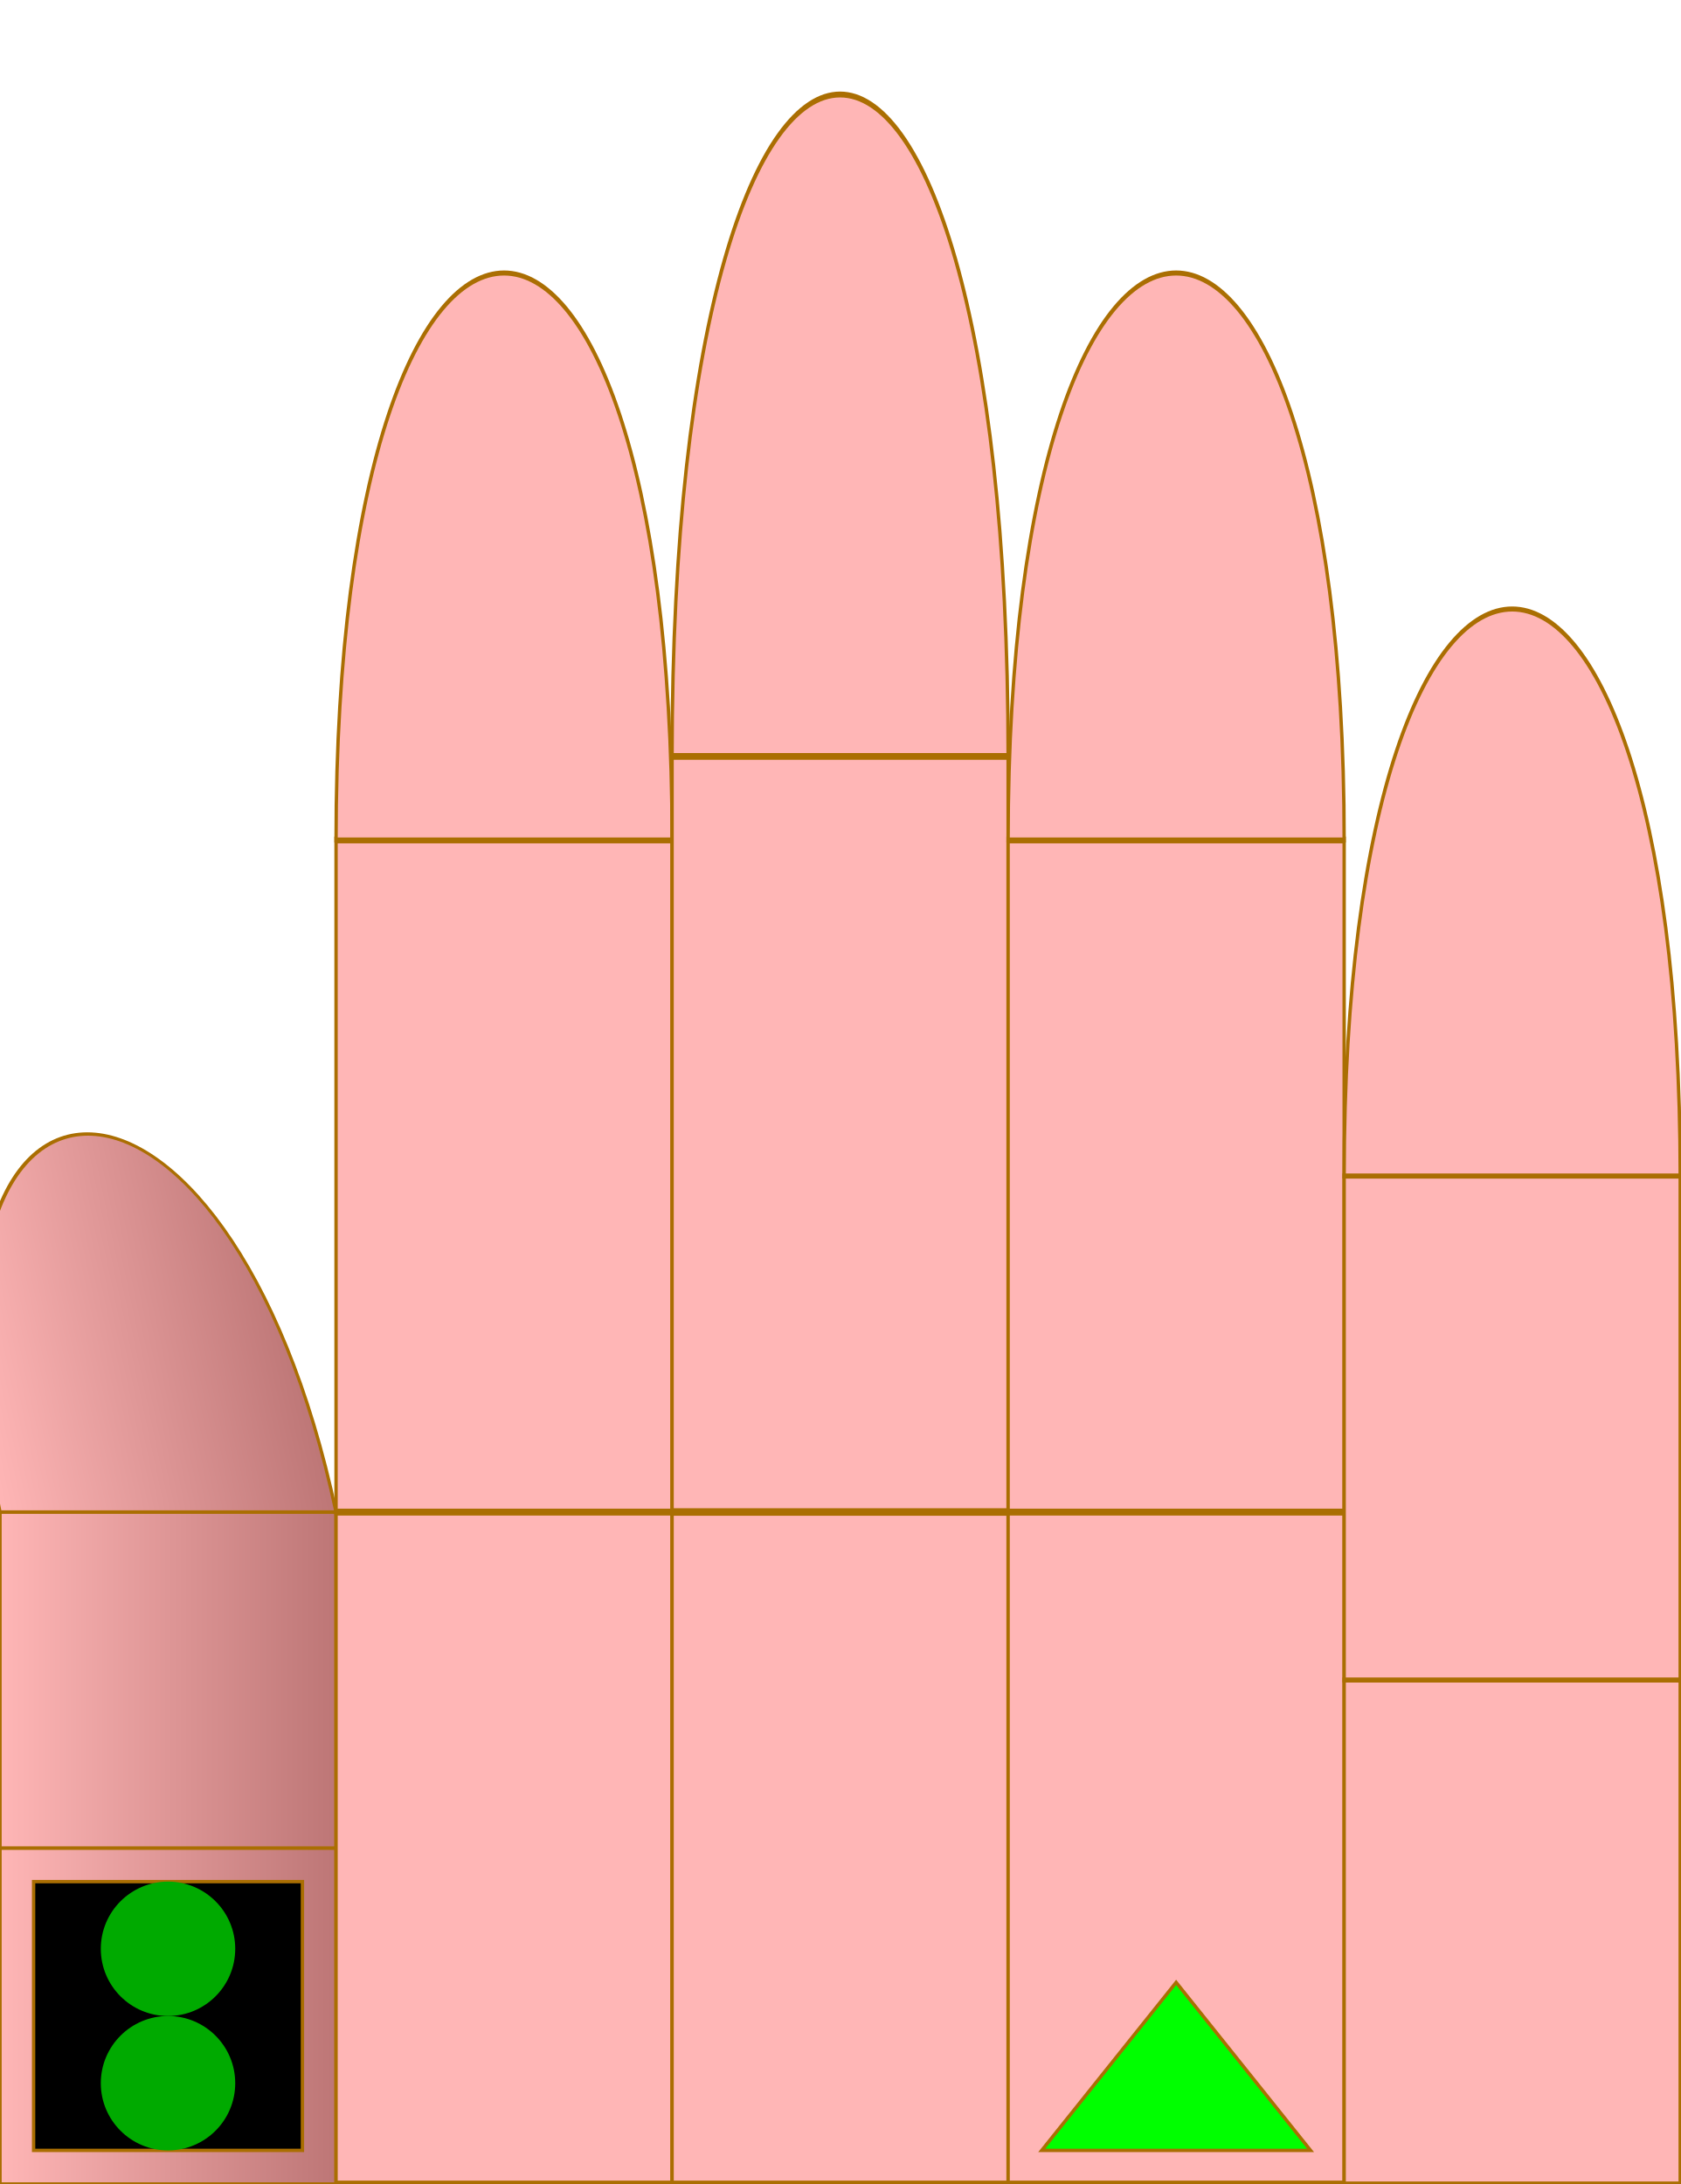
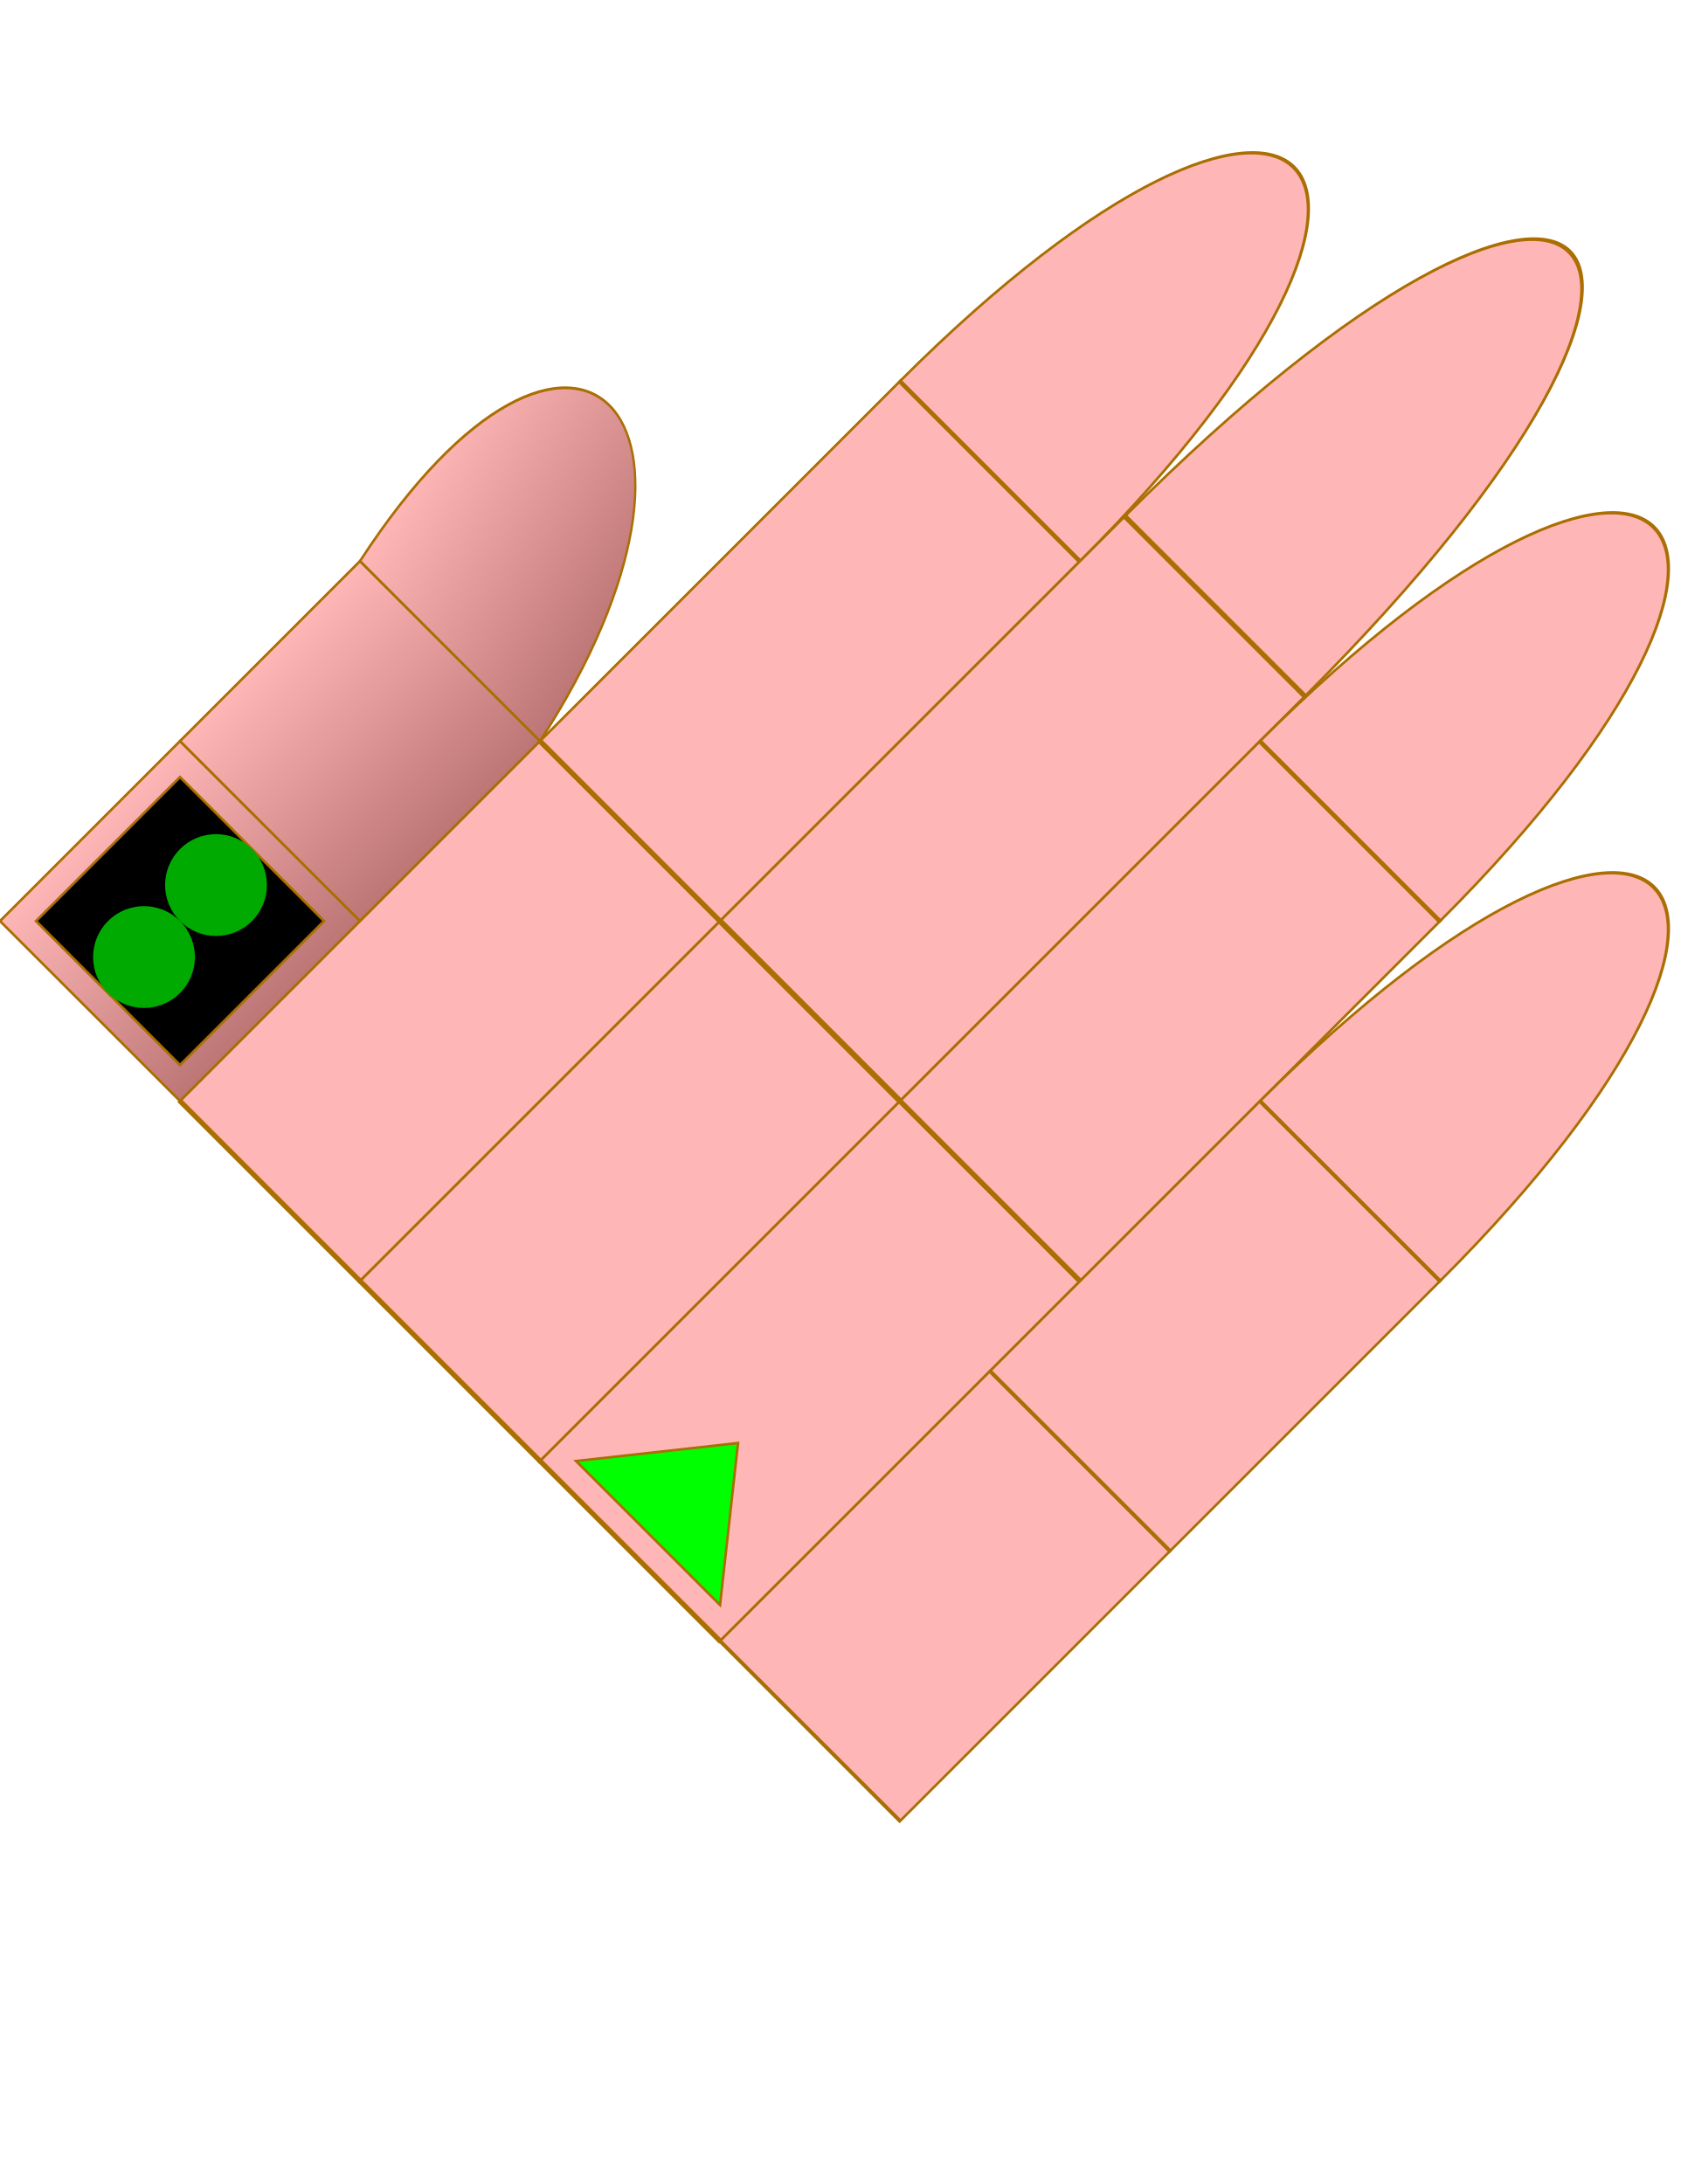
- <svg xmlns="http://www.w3.org/2000/svg" id="chord-hand" viewBox="0 0 50 65" width="500" height="650">
+ <svg xmlns="http://www.w3.org/2000/svg" id="chord-hand" viewBox="0 0 66 70" width="500" height="650">
  <style>
        #hand g use {
            stroke: #aa6e02 ;
            stroke-width: 0.1px;
        }
        #thumb {
            fill: url("#thumbGradient");
        }
        #index {
            fill: #ffb6b6ff;
        }
        #middle {
            fill: #ffb6b6ff;
        }
        #ring {
            fill: #ffb6b6ff;
        }
        #pinky {
            fill: #ffb6b6ff;
        }
    </style>
  <defs>
    <linearGradient id="thumbGradient" x1="1" x2="1" y1="0" y2="1">
      <stop offset="0%" stop-color="#ffb6b6ff" />
      <stop offset="100%" stop-color="#BD7676" />
    </linearGradient>
    <linearGradient id="fingerGradient" x1="1" x2="1" y1="0" y2="1">
      <stop offset="0%" stop-color="#BD7676" />
      <stop offset="50%" stop-color="#ffb6b6ff" />
      <stop offset="100%" stop-color="#BD7676" />
    </linearGradient>
    <radialGradient id="roundTipGradient" cx="50%" cy="50%" r="50%" fx="50%" fy="50%">
      <stop offset="0%" stop-color="#ffb6b6ff" />
      <stop offset="100%" stop-color="#BD7676" />
    </radialGradient>
    <path id="phalange" d="                 M 0 0                  L 10 0                 L 10 10                 L 0 10                 Z" stroke-width="useCurrent" stroke="useCurrent" />
    <path id="tip" d="                 M 0 0                  C 15 0, 15 10, 0 10                 L 0 10                 Z" stroke-width="useCurrent" stroke="useCurrent" />
    <circrle id="round-tip" cx="0" cy="5" r="5" fill="url('#roundTipGradient')" />
    <polygon id="start" points="1,1 6,5 1,9" fill="#0F0F" z-index="1010" />
    <rect id="start-stop" y="1" x="6" width="3" height="8" fill="#000F" z-index="1000" />
    <rect id="stop" y="1" width="8" height="8" fill="#000F" z-index="1000" />
    <circle id="dot" cx="3" cy="5" r="2" stroke="none" />
  </defs>
-   <g id="hand" viewBox="0 0 50 63" x="0" y="0" transform="rotate(-90) translate(-65,0)">
+   <g id="hand" viewBox="0 0 60 73" x="0" y="0" transform="rotate(-45) translate(-20,20)">
    <g id="thumb">
      <use id="me" href="#phalange" transform="translate(0,0)" />
      <use id="mf" href="#phalange" transform="translate(10,0)" />
      <use id="pf" href="#tip" transform="translate(20,0) scale(1,1) skewY(-12)" />
      <use id="stop" href="#stop" x="1" />
      <use id="dot2" href="#dot" x="4" fill="#0A0F">2</use>
      <use id="dot1" href="#dot" x="0" fill="#0A0F" />
    </g>
    <g id="index" transform="translate(0,10)">
      <use id="me" href="#phalange" transform="translate(0,0) scale(2,1)" />
      <use id="mf" href="#phalange" transform="translate(20,0) scale(2,1) " />
      <use id="pf" href="#tip" transform="translate(40,0) scale(1.5,1) " />
    </g>
    <g id="middle" transform="translate(0,20)">
      <use id="me" href="#phalange" transform="translate(0,0) scale(2,1) " />
      <use id="mf" href="#phalange" transform="translate(20,0) scale(2.25,1) " />
      <use id="pf" href="#tip" transform="translate(42.5,0) scale(1.75,1) " />
    </g>
    <g id="ring" transform="translate(0,30)">
      <use id="me" href="#phalange" transform="translate(0,0) scale(2,1) " />
      <use id="mf" href="#phalange" transform="translate(20,0) scale(2,1) " />
      <use id="pf" href="#tip" transform="translate(40,0) scale(1.5,1) " />
      <use id="start" href="#start" x="0" />
    </g>
    <g id="pinky" transform="translate(0,40)">
      <use id="me" href="#phalange" transform="translate(0,0) scale(1.5,1) " />
      <use id="mf" href="#phalange" transform="translate(15,0) scale(1.5,1) " />
      <use id="pf" href="#tip" transform="translate(30,0) scale(1.5,1) " />
    </g>
  </g>
</svg>
